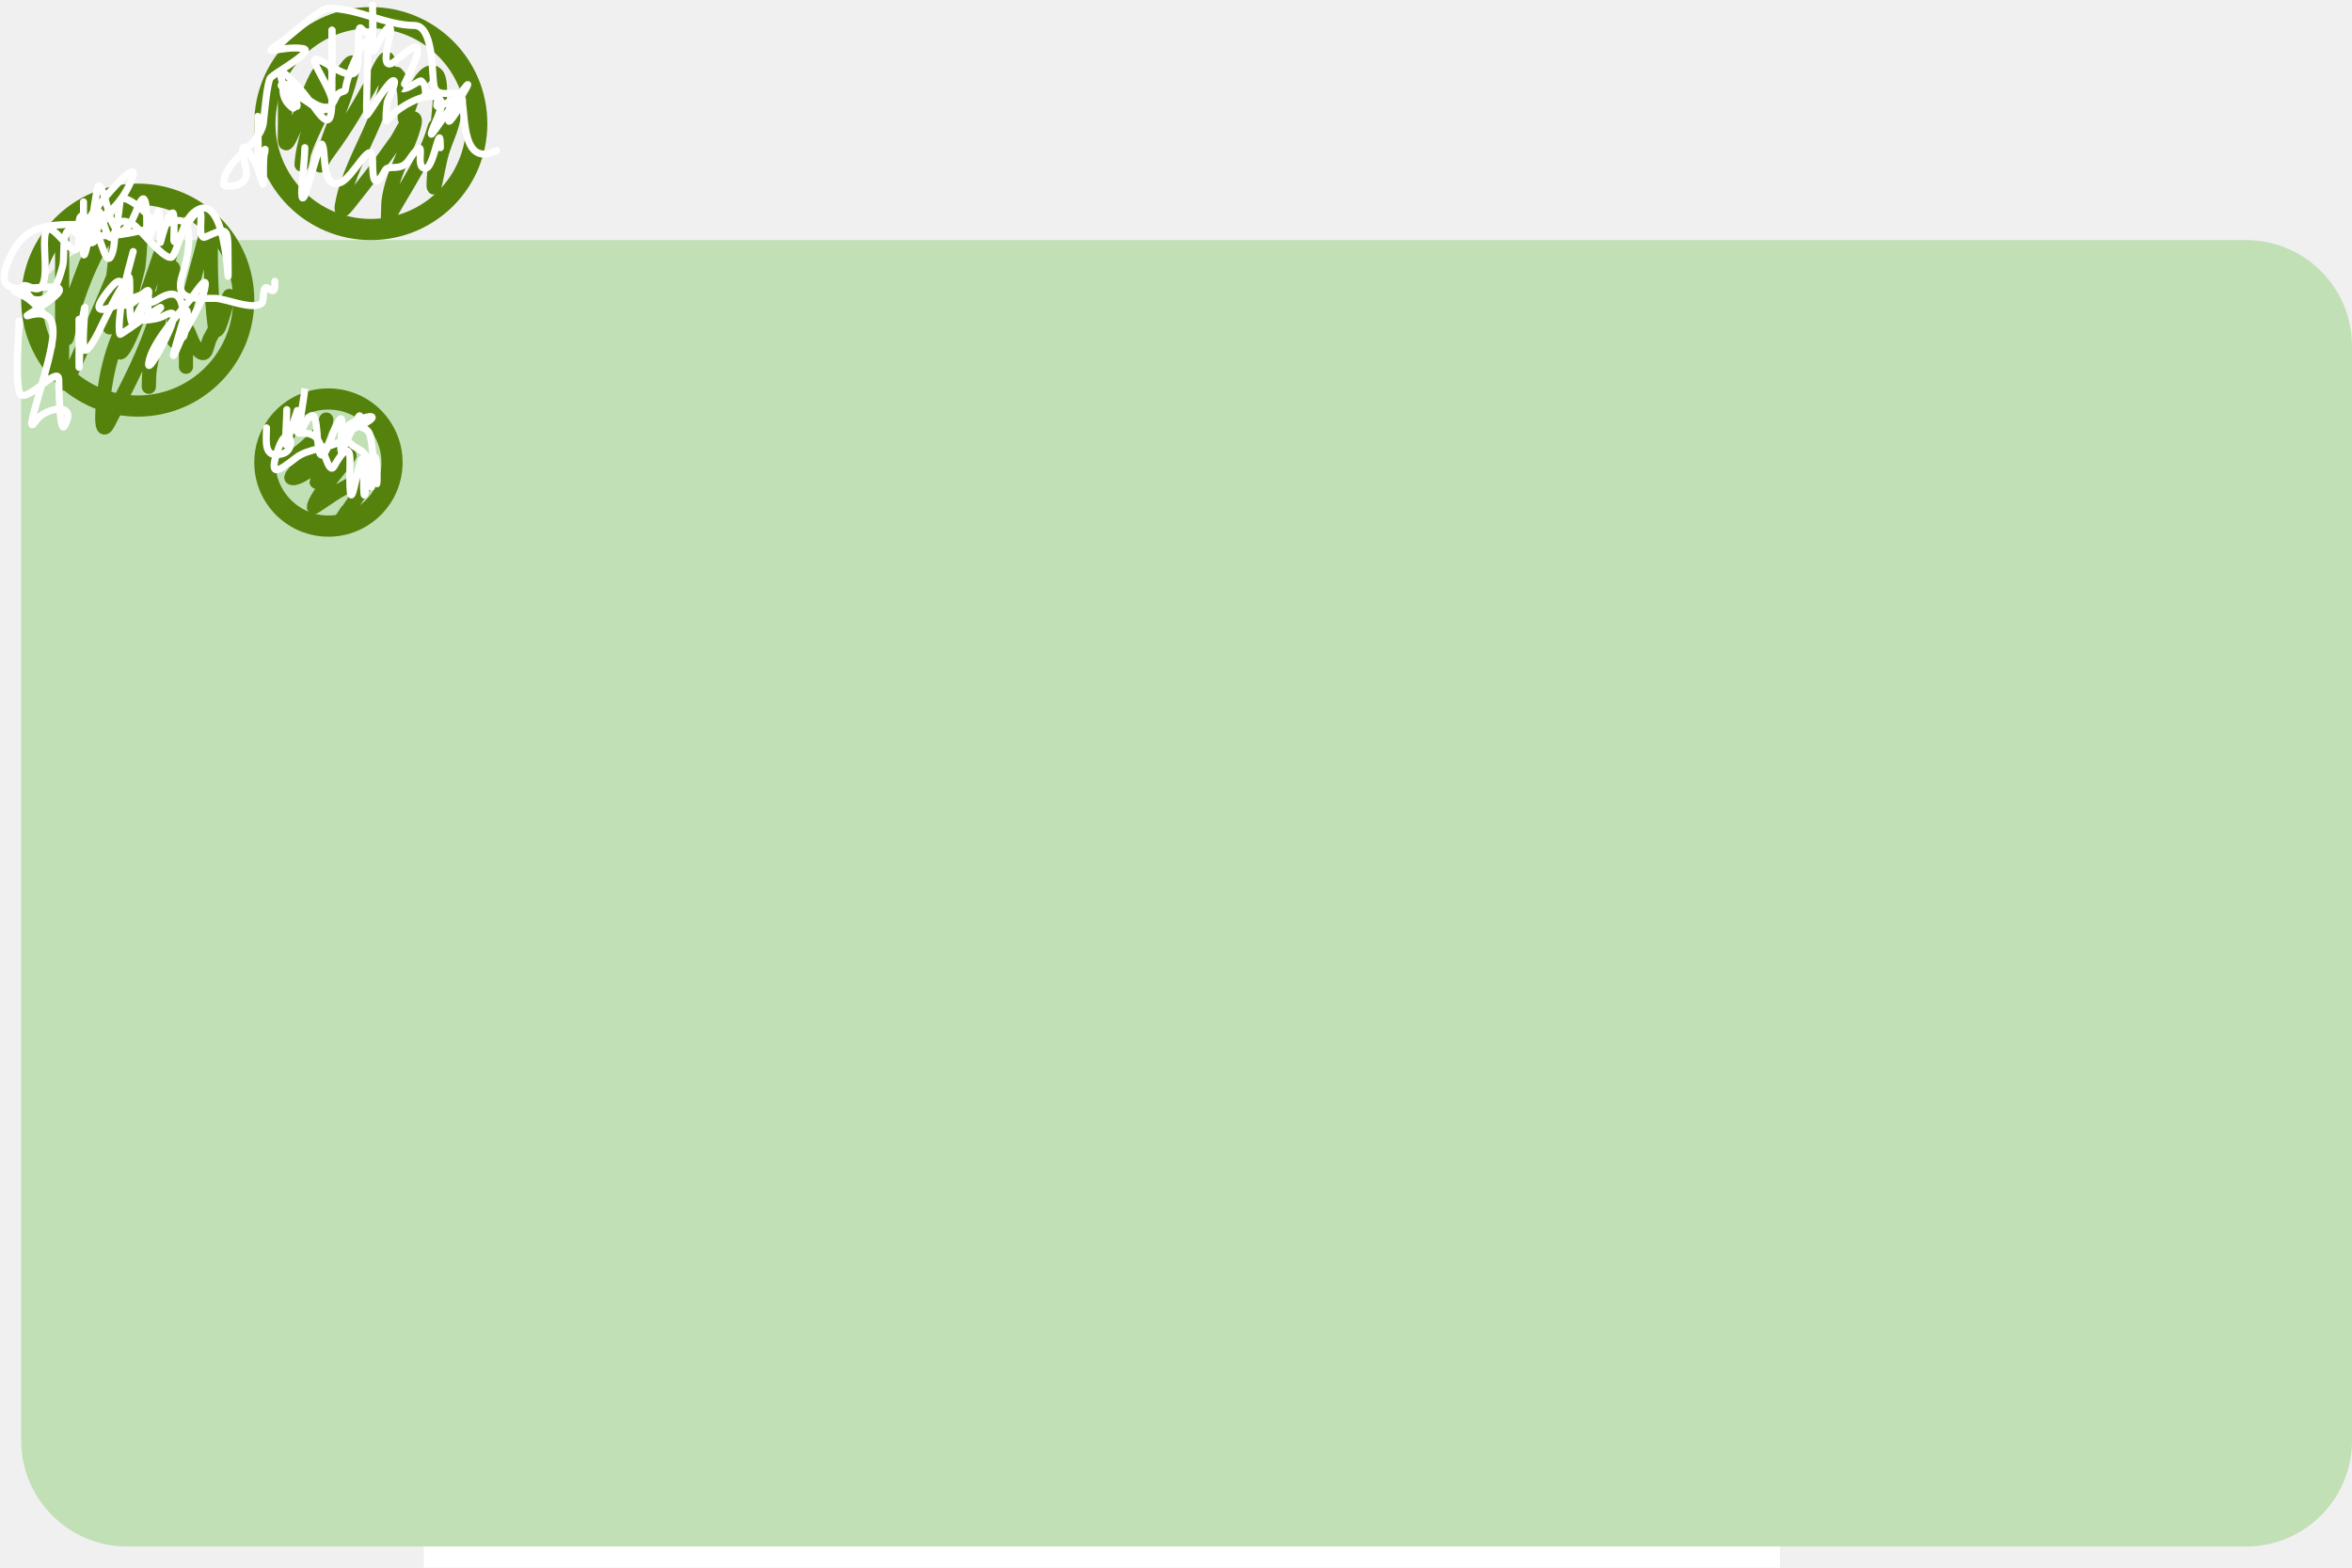
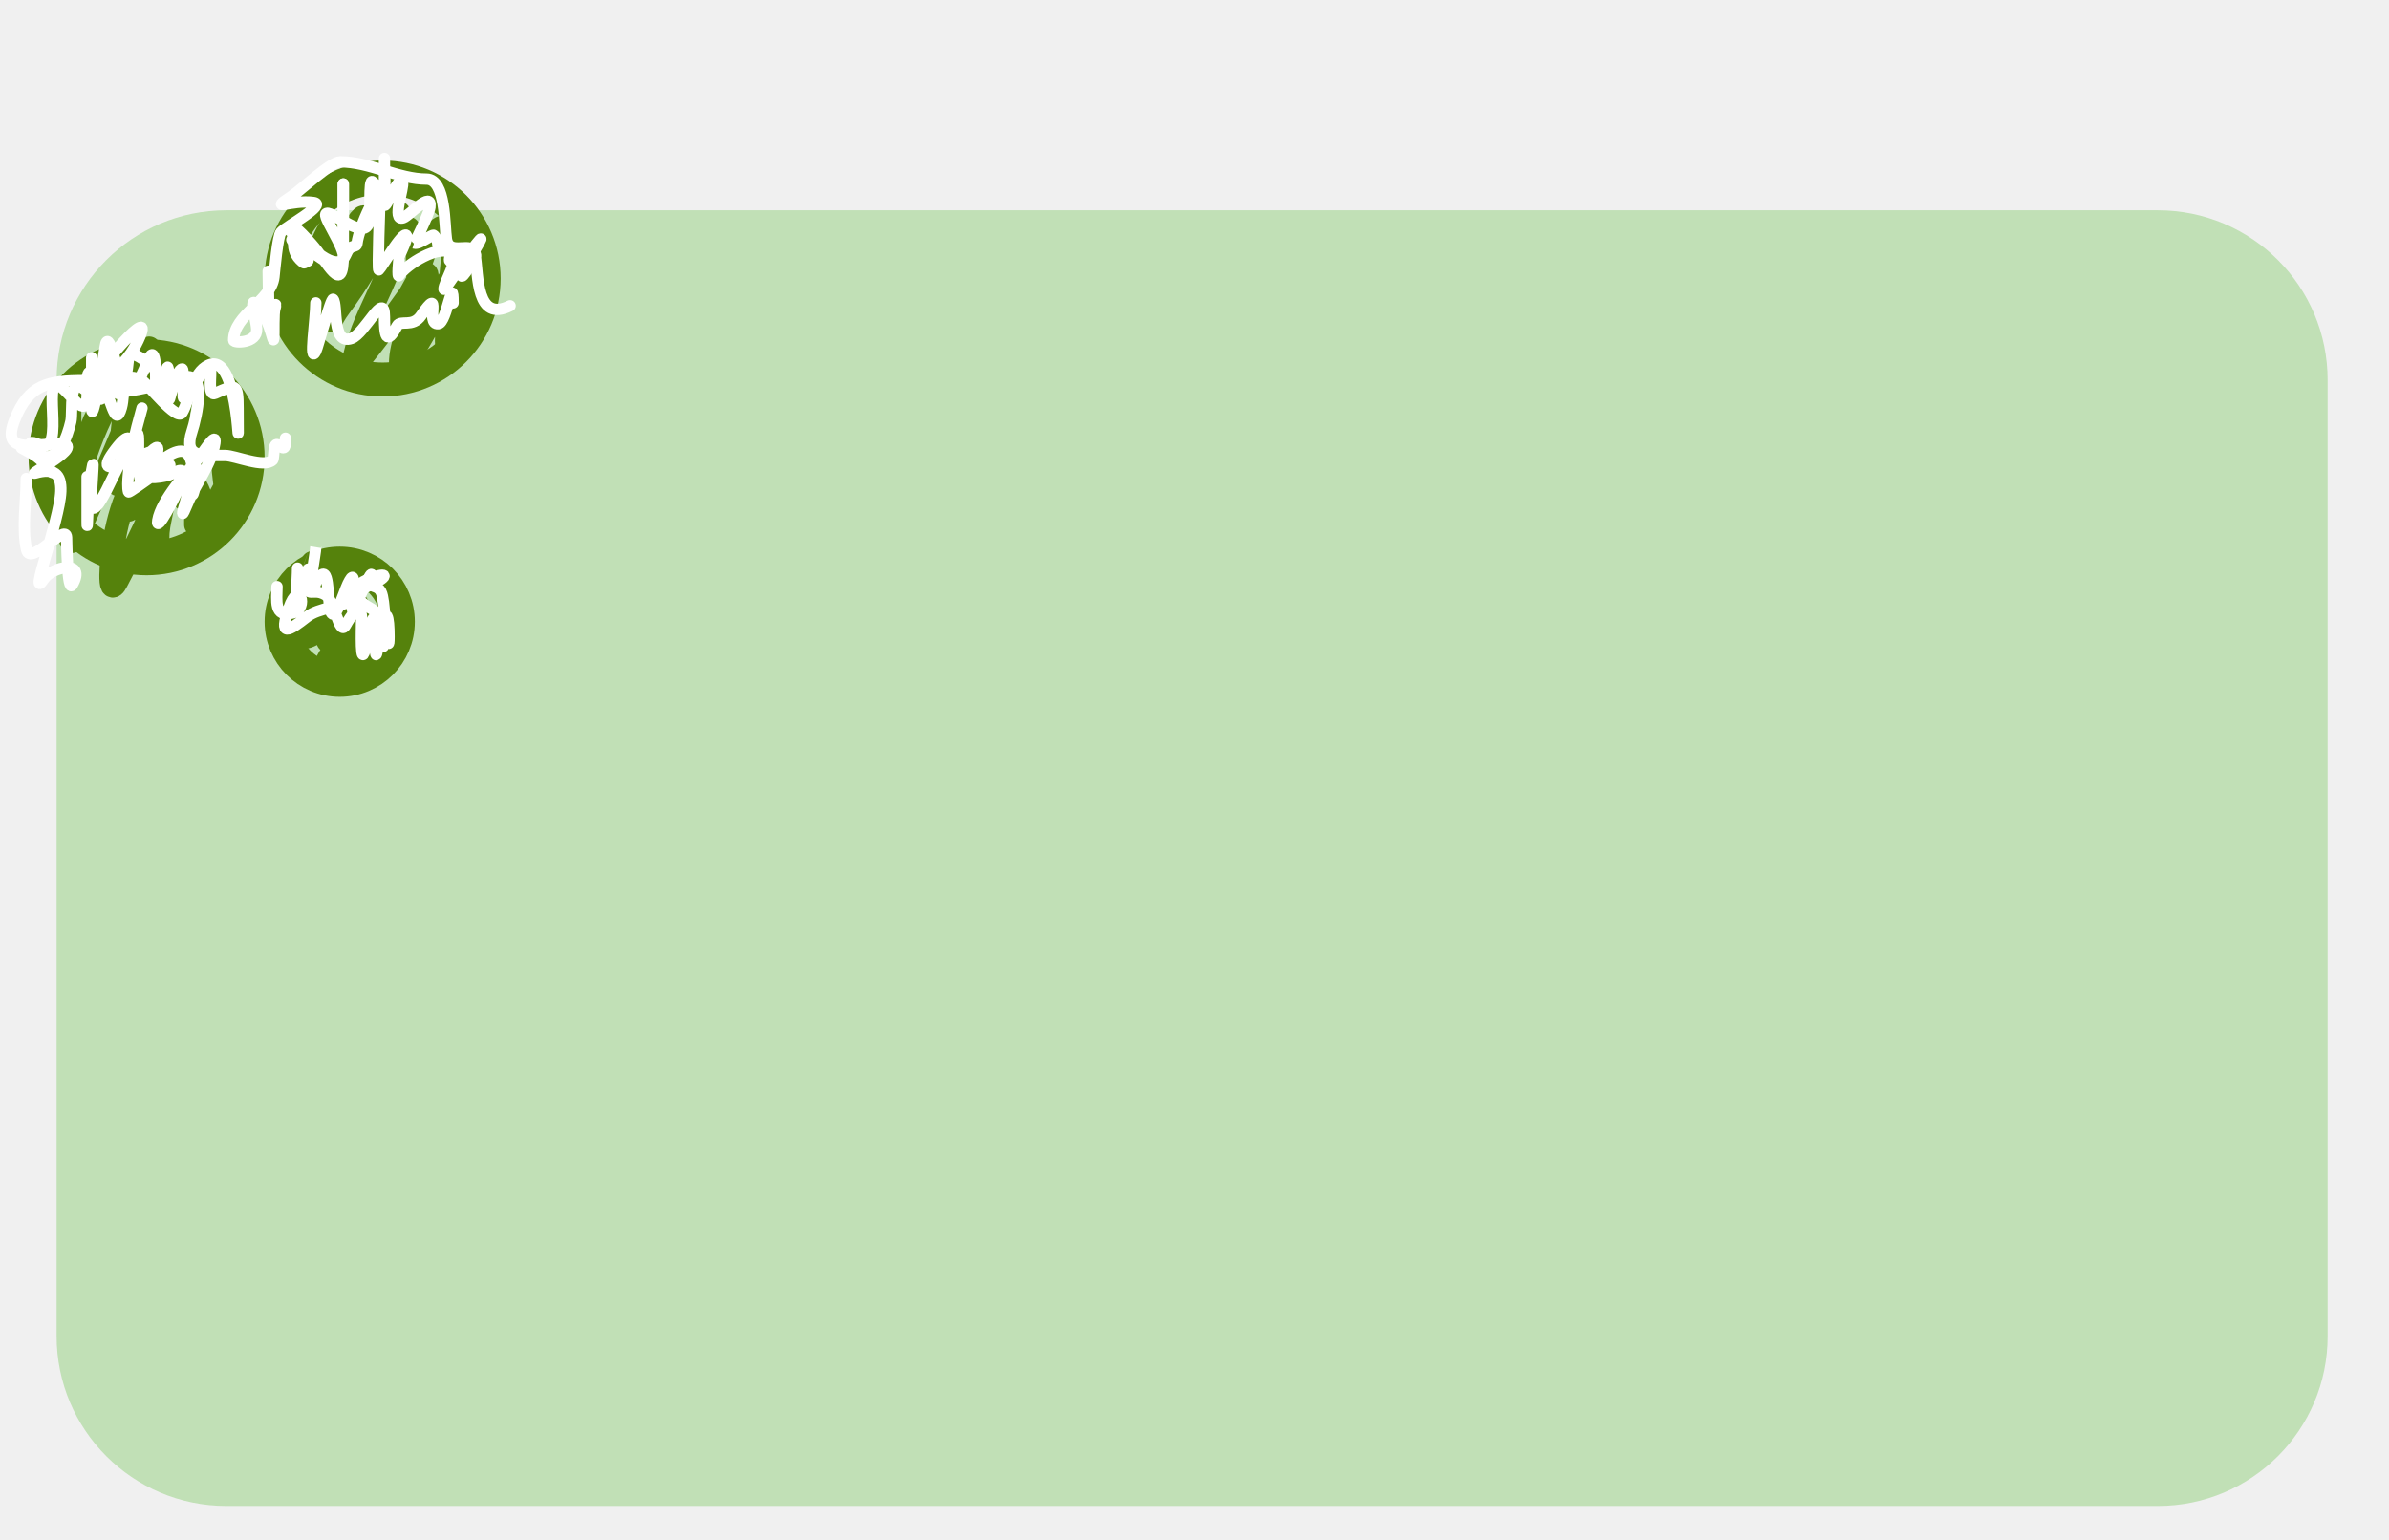
- <svg xmlns="http://www.w3.org/2000/svg" width="333" height="222" viewBox="0 0 333 222" fill="none">
-   <rect x="3" y="34" width="330" height="185" rx="15" fill="#C1E0B6" />
-   <circle cx="52.5" cy="17.5" r="15" stroke="#55820C" stroke-width="3" />
-   <circle cx="19.5" cy="42.5" r="15" stroke="#55820C" stroke-width="3" />
-   <circle cx="46.5" cy="65.5" r="9" stroke="#55820C" stroke-width="3" />
-   <path d="M40.352 12.205C40.352 13.958 40.352 15.711 40.352 17.464C40.352 19.592 40.007 22.027 41.521 18.568C42.546 16.224 46.983 4.288 45.027 13.633C44.359 16.824 42.882 20.027 42.69 23.307C42.655 23.894 43.042 21.763 43.047 21.749C43.763 19.441 44.997 17.357 45.903 15.127C46.473 13.725 51.138 5.127 49.702 10.712C48.69 14.647 46.825 18.235 45.741 22.139C45.097 24.458 45.135 23.337 46.52 21.489C49.066 18.094 51.076 14.532 53.143 10.842C53.327 10.512 54.961 6.796 54.961 8.959C54.961 15.85 50.021 21.725 48.565 28.274C48.258 29.657 48.168 30.361 49.215 29.053C51.587 26.088 53.944 23.036 56.129 19.931C56.615 19.241 57.371 17.49 58.012 17.01C60.225 15.35 56.783 22.417 55.87 25.028C55.38 26.428 54.961 27.959 54.961 29.443C54.961 31.37 54.653 31.403 55.675 29.605C57.642 26.144 60.346 22.134 61.421 18.373C61.874 16.787 61.972 18.813 61.972 19.314C61.972 21.656 61.388 23.895 61.388 26.229C61.388 27.793 62.107 23.183 62.557 21.684C63.214 19.493 64.31 17.743 64.31 15.419C64.31 14.079 61.972 24.856 61.972 17.919C61.972 16.626 62.801 11.647 61.843 10.582C60.6 9.201 59.05 12.175 58.759 12.822C58.458 13.491 57.298 17.209 57.298 16.75C57.298 14.73 57.577 11.9 56.129 10.452" stroke="#55820C" stroke-width="2" stroke-linecap="round" />
-   <path d="M8.798 33.826C8.798 39.236 8.798 44.647 8.798 50.057C8.798 51.859 8.231 56.85 10.096 52.719C12.753 46.836 15.398 41.029 17.693 34.994C18.536 32.776 19.9 30.176 19.9 27.755C19.9 24.921 19.165 33.391 18.439 36.13C17.617 39.237 17.426 42.528 16.134 45.48C14.779 48.577 15.767 42.781 15.842 41.422C15.995 38.668 16.558 36.02 16.394 33.241C16.23 30.456 12.32 36.942 12.174 37.332C10.964 40.557 9.382 44.35 9.382 47.85C9.382 48.675 10.04 45.322 10.096 45.123C11.173 41.293 12.618 37.521 14.641 34.085C16.154 31.516 18.171 29.852 19.9 27.69C20.246 27.257 19.828 36.599 19.576 37.883C19.506 38.236 16.425 49.927 16.979 49.927C18.208 49.927 22.386 36.73 22.952 35.254C23.322 34.289 25.879 28.135 24.835 32.462C23.337 38.664 22.758 45.053 21.393 51.291C21.162 52.351 21.069 53.362 21.069 54.44C21.069 56.153 21.105 50.999 21.393 49.31C21.512 48.616 23.457 41.002 21.036 42.363C16.995 44.636 15.374 51.096 14.771 55.316C14.637 56.254 13.928 62.61 15.355 59.861C17.961 54.843 20.621 49.92 22.238 44.473C22.863 42.366 24.332 36.12 24.575 38.306C24.908 41.303 24.575 44.505 24.575 47.525C24.575 51.484 27.24 40.063 28.341 36.26C28.974 34.071 29.834 29.475 29.834 34.215C29.834 38.248 29.89 42.096 30.386 46.064C30.719 48.728 31.991 42.924 32.301 42.266C33.151 40.461 30.869 46.014 29.834 47.72C29.154 48.84 29.375 51.216 27.789 49.278C26.8 48.07 26.328 44.922 26.328 47.85C26.328 49.213 26.328 50.577 26.328 51.94" stroke="#55820C" stroke-width="2" stroke-linecap="round" />
-   <path d="M42.69 57.199C42.578 58.202 38.348 65.995 39.249 65.867C40.779 65.648 45.957 61.445 46.196 59.536C46.304 58.672 45.266 62.407 44.443 63.497C43.763 64.396 43.11 65.353 42.398 66.224C42.268 66.382 40.967 67.554 41.294 67.684C43.111 68.412 53.277 58.074 46.78 65.834C42.271 71.22 46.563 66.085 49.41 64.503C50.206 64.061 44.555 70.122 44.443 71.807C44.438 71.882 46.995 70.087 47.819 69.6C48.456 69.224 52.723 66.804 52.234 67.782C51.783 68.685 46.362 76.525 49.117 72.392" stroke="#55820C" stroke-width="2" stroke-linecap="round" />
-   <path d="M47 4.282V10.678" stroke="white" stroke-linecap="round" />
-   <path d="M46.998 4.282C46.998 7.563 46.998 10.844 46.998 14.124C46.998 20.153 44.825 15.191 42.522 12.632C40.897 10.826 38.697 8.425 40.319 12.596C41.089 14.577 43.023 16.691 41.527 13.271C40.17 10.17 39.344 13.256 40.923 14.835C42.914 16.826 39.668 12.028 39.786 12.028C42.061 12.028 44.422 15.754 46.643 15.119C48.295 14.647 44.251 9.251 44.547 8.51C44.928 7.557 49.559 12.038 50.48 9.932C50.977 8.798 50.427 3.305 51.12 3.998C53.309 6.187 52.755 4.339 52.755 1.475C52.755 -1.685 52.755 5.947 52.755 7.054C52.755 8.365 54.79 2.816 55.277 4.034C55.545 4.704 53.692 9.612 55.384 9.008C56.285 8.686 59.414 5.117 59.114 7.516C58.992 8.493 56.944 12.56 56.947 12.561C57.627 12.755 59.461 11.273 59.648 11.46C60.867 12.679 59.256 13.092 61.708 13.236C62.815 13.301 61.036 15.553 62.348 15.012C62.645 14.89 66.057 13.045 65.403 14.515C65.105 15.186 62.828 18.832 63.769 16.292C64.008 15.647 67.74 9.946 65.546 12.739C64.881 13.584 61.069 19.339 61.069 18.992C61.069 18.042 63.224 14.851 62.206 14.018C60.437 12.571 55.727 15.615 54.815 17.073C54.493 17.588 54.755 14.856 54.815 14.515C54.896 14.059 56.126 11.821 55.81 11.46C55.301 10.878 52.386 15.924 51.973 16.292C51.74 16.499 52.115 7.398 52.115 6.343C52.115 4.002 49.176 10.27 48.917 12.596C48.846 13.242 48.043 12.644 47.496 13.876C45.662 18.002 43.72 13.236 40.603 13.236" stroke="white" stroke-linecap="round" />
-   <path d="M43.162 20.911C43.162 23.161 42.156 29.674 43.162 27.662C43.445 27.096 45.294 20.094 45.578 20.413C46.249 21.168 45.361 26.846 48.136 25.885C50.028 25.23 52.755 19.064 52.755 22.829C52.755 25.378 52.977 27.045 54.532 24.108C54.993 23.237 56.686 24.4 57.872 22.687C60.992 18.18 58.344 24.04 60.288 23.824C61.477 23.692 62.349 16.586 62.349 20.911" stroke="white" stroke-linecap="round" />
-   <path d="M11.823 28.585C11.823 30.895 11.823 33.204 11.823 35.514C11.823 38.402 13.267 29.912 13.706 27.058C14.14 24.24 15.384 30.31 15.66 31.002C17.197 34.842 18.6 31.637 19.498 29.367C20.863 25.913 20.777 30.747 20.777 32.387C20.777 36.031 21.938 31.022 22.376 29.971C22.656 29.298 22.695 33.55 22.695 34.341C22.695 34.587 23.704 30.149 24.472 30.149C24.747 30.149 24.614 33.497 24.614 33.95C24.614 35.718 27.759 28.614 28.416 30.255C28.623 30.773 27.974 34.056 29.091 33.56C31.942 32.292 32.289 32.03 32.289 35.62C32.289 46.788 32.804 27.508 28.167 29.616C25.852 30.668 25.607 34.331 24.472 36.26C23.728 37.525 19.692 32.236 18.858 31.783C15.749 30.095 16.543 33.523 15.98 35.549C15.065 38.844 14.441 33.576 13.102 31.854C10.884 29.002 11.184 31.407 11.184 33.702C11.184 37.077 9.436 34.436 7.986 33.062C4.222 29.497 8.58 42.565 4.468 40.737C1.749 39.528 4.465 42.19 5.285 43.295C7.752 46.615 5.363 43.023 3.509 42.016C0.29 40.268 3.001 41.76 4.468 42.3C7.2 43.307 8.422 39.591 8.909 37.504C9.234 36.114 8.452 30.814 11.041 33.204C13.245 35.239 13.742 34.625 13.742 31.641C13.742 28.014 14.298 30.719 15.021 32.707C16.268 36.136 16.916 29.183 16.975 28.656C17.191 26.714 21.416 30.697 21.416 31.144" stroke="white" stroke-linecap="round" />
-   <path d="M11.184 45.214C11.184 47.298 11.184 49.383 11.184 51.467C11.184 54.051 11.366 47.094 11.503 46.244C12.541 39.812 11.659 46.269 11.823 49.051C11.938 51 13.792 47.313 13.884 47.133C15.141 44.665 16.495 41.434 18.219 39.28C18.741 38.627 17.607 49.511 19.782 44.539C22.573 38.158 19.548 46.609 21.914 44.432C25.4 41.225 17.052 47.615 16.975 47.346C16.33 45.089 19.062 36.278 15.163 41.377C11.016 46.8 19.19 41.5 20.635 41.661C20.937 41.694 19.508 44.252 19.356 44.574C18.758 45.845 22.283 45.215 22.944 44.859C24.424 44.062 25.029 43.972 24.223 46.209C23.544 48.095 20.732 53.303 21.061 51.325C21.531 48.506 25.26 44.473 27.03 42.3C27.454 41.78 29.318 38.782 29.055 40.488C28.589 43.519 26.396 46.116 25.254 48.909C24.364 51.084 24.357 50.674 24.97 48.66C25.211 47.868 26.409 43.51 26.497 44.041C26.689 45.192 25.893 48.654 25.893 47.488C25.893 45.19 26.625 39.69 22.411 42.371C19.18 44.428 22.835 38.964 19.64 42.158C15.612 46.186 18.24 38.094 18.858 35.621" stroke="white" stroke-linecap="round" />
-   <path d="M40.602 58.005C40.602 59.568 40.209 64.198 40.638 62.695C41.157 60.879 43.161 54.931 43.161 54.949C43.161 56.023 41.709 62.897 42.877 60.563C44.882 56.553 44.762 60.513 45.044 63.05C45.48 66.978 46.998 61.524 47.638 60.208C49.136 57.123 47.952 62.711 48.313 63.974C48.368 64.167 50.474 59.29 50.835 58.929C51.221 58.543 50.666 60.378 51.191 60.528C52.327 60.852 52.417 61.499 52.612 62.766C52.712 63.416 53.394 71.211 53.394 67.563C53.394 64.793 53.025 63.058 52.257 66.817C51.759 69.248 51.475 72.228 51.475 67.918C51.475 62.702 50.944 65.438 50.196 68.806C49.303 72.825 49.556 66.252 49.556 65.182C49.556 62.272 47.956 64.851 47.318 65.999C46.425 67.606 45.79 62.45 44.44 61.7C42.66 60.711 41.882 62.367 41.882 59.924" stroke="white" stroke-linecap="round" />
-   <path d="M36.499 16.485C36.499 18.039 36.599 23.89 36.678 23.732C38.148 20.792 37.304 19.812 37.304 23.732C37.304 28.575 37.309 24.77 35.694 22.3C33.323 18.674 34.792 22.794 34.889 24.537C35.004 26.613 31.668 26.542 31.668 26.147C31.668 22.51 36.931 20.655 37.304 17.29C37.411 16.328 37.819 11.548 38.289 11.027C39.015 10.22 44.781 7.142 42.852 6.867C39.753 6.424 36.349 8.279 39.81 5.972C41.116 5.101 45.22 1.186 46.564 1.186C50.671 1.186 54.727 3.601 58.643 3.601C61.357 3.601 61.132 10.122 61.416 11.966C61.815 14.559 65.132 11.99 65.442 14.158C65.867 17.13 65.583 23.683 70.318 21.316" stroke="white" stroke-linecap="round" />
-   <path d="M2.679 45.472C2.679 48.602 2.048 52.406 2.724 55.448C3.248 57.808 8.234 51.591 8.316 53.703C8.338 54.273 8.412 61.564 9.121 60.324C11.16 56.755 6.303 57.773 5.14 59.519C2.831 62.981 7.356 51.42 7.51 47.261C7.602 44.796 6.524 43.971 3.932 44.712C2.786 45.039 11.122 40.747 7.51 40.641C3.679 40.528 -0.924 42.282 1.069 37.241C3.034 32.27 5.76 31.783 10.731 31.783C14.354 31.783 17.187 28.999 18.605 25.521C20.37 21.187 12.963 29.875 12.431 31.336C10.9 35.548 22.687 32.065 24.33 31.426C28.17 29.932 26.432 37.108 25.851 38.851C24.6 42.606 27.238 42.251 30.459 42.251C31.926 42.251 35.931 44.071 37.124 42.877C37.373 42.629 37.136 40.202 37.93 40.82C38.923 41.592 38.914 41.014 38.914 39.836" stroke="white" stroke-linecap="round" />
-   <path d="M37.733 60.588C37.733 62.441 37.215 65.05 40.005 64.253C42.213 63.622 40.818 59.441 39.385 63.582C37.94 67.756 39.336 66.826 41.914 64.821C43.601 63.509 46.447 63.543 48.366 62.447C50.047 61.486 48.66 61.307 50.741 60.382C53.738 59.05 53.073 58.416 50.276 59.659C47.362 60.954 49.247 62.791 50.741 63.582C52.754 64.648 52.599 67.031 52.599 68.95" stroke="white" stroke-linecap="round" />
-   <rect x="60" y="219" width="192" height="3" fill="white" />
+ <svg xmlns="http://www.w3.org/2000/svg" width="211" height="136" viewBox="0 0 211 136" fill="none">
+   <rect x="5" y="18.576" width="200.58" height="114.468" rx="15" fill="#C1E0B6" />
+   <path d="M42.719 24.605C42.719 29.533 38.724 33.528 33.795 33.528C28.866 33.528 24.871 29.533 24.871 24.605C24.871 19.676 28.866 15.681 33.795 15.681C38.724 15.681 42.719 19.676 42.719 24.605Z" stroke="#55820C" stroke-width="3" />
+   <path d="M21.871 40.397C21.871 45.326 17.876 49.321 12.947 49.321C8.019 49.321 4.024 45.326 4.024 40.397C4.024 35.469 8.019 31.474 12.947 31.474C17.876 31.474 21.871 35.469 21.871 40.397Z" stroke="#55820C" stroke-width="3" />
+   <path d="M35.138 54.928C35.138 57.763 32.84 60.062 30.005 60.062C27.169 60.062 24.871 57.763 24.871 54.928C24.871 52.093 27.169 49.795 30.005 49.795C32.84 49.795 35.138 52.093 35.138 54.928Z" stroke="#55820C" stroke-width="3" />
+   <path d="M26.121 21.259C26.121 22.366 26.121 23.474 26.121 24.581C26.121 25.925 25.903 27.464 26.859 25.279C27.507 23.798 30.31 16.257 29.074 22.161C28.652 24.177 27.72 26.2 27.598 28.273C27.576 28.643 27.821 27.297 27.823 27.288C28.276 25.83 29.056 24.514 29.628 23.105C29.988 22.219 32.935 16.787 32.028 20.316C31.388 22.802 30.211 25.068 29.526 27.535C29.119 29 29.142 28.291 30.018 27.124C31.626 24.98 32.896 22.729 34.201 20.398C34.318 20.189 35.35 17.842 35.35 19.208C35.35 23.561 32.229 27.273 31.31 31.411C31.116 32.284 31.059 32.729 31.72 31.903C33.219 30.029 34.708 28.101 36.088 26.14C36.395 25.704 36.873 24.598 37.278 24.294C38.676 23.246 36.502 27.71 35.924 29.36C35.615 30.244 35.35 31.211 35.35 32.149C35.35 33.367 35.156 33.387 35.801 32.252C37.044 30.065 38.752 27.532 39.431 25.156C39.717 24.154 39.78 25.434 39.78 25.75C39.78 27.229 39.41 28.644 39.41 30.119C39.41 31.107 39.865 28.194 40.149 27.247C40.564 25.863 41.256 24.758 41.256 23.289C41.256 22.442 39.78 29.251 39.78 24.869C39.78 24.052 40.303 20.906 39.698 20.234C38.913 19.361 37.933 21.24 37.749 21.649C37.559 22.071 36.827 24.42 36.827 24.13C36.827 22.854 37.003 21.066 36.088 20.151" stroke="#55820C" stroke-width="2" stroke-linecap="round" />
+   <path d="M6.187 34.918C6.187 38.336 6.187 41.755 6.187 45.172C6.187 46.311 5.829 49.464 7.007 46.854C8.686 43.138 10.357 39.469 11.806 35.657C12.339 34.255 13.201 32.613 13.201 31.083C13.201 29.293 12.736 34.644 12.278 36.374C11.759 38.337 11.638 40.416 10.822 42.281C9.966 44.238 10.59 40.576 10.637 39.717C10.734 37.978 11.089 36.305 10.986 34.549C10.883 32.79 8.412 36.887 8.32 37.133C7.556 39.171 6.556 41.567 6.556 43.778C6.556 44.299 6.972 42.181 7.007 42.055C7.688 39.636 8.6 37.253 9.879 35.082C10.834 33.459 12.108 32.408 13.201 31.042C13.42 30.769 13.155 36.67 12.996 37.482C12.952 37.705 11.006 45.09 11.355 45.09C12.132 45.09 14.771 36.753 15.129 35.821C15.363 35.211 16.978 31.323 16.318 34.057C15.372 37.975 15.006 42.011 14.144 45.952C13.998 46.621 13.939 47.26 13.939 47.941C13.939 49.023 13.962 45.768 14.144 44.701C14.219 44.262 15.448 39.452 13.919 40.312C11.366 41.748 10.341 45.829 9.961 48.495C9.876 49.087 9.428 53.103 10.33 51.366C11.976 48.196 13.656 45.086 14.678 41.645C15.073 40.313 16.001 36.368 16.154 37.748C16.364 39.642 16.154 41.665 16.154 43.573C16.154 46.074 17.838 38.859 18.533 36.456C18.933 35.074 19.477 32.17 19.477 35.164C19.477 37.712 19.512 40.143 19.825 42.65C20.035 44.333 20.839 40.666 21.035 40.251C21.572 39.11 20.131 42.618 19.477 43.696C19.047 44.404 19.186 45.905 18.184 44.68C17.56 43.917 17.262 41.928 17.262 43.778C17.262 44.639 17.262 45.501 17.262 46.362" stroke="#55820C" stroke-width="2" stroke-linecap="round" />
+   <path d="M27.598 49.684C27.528 50.318 24.855 55.241 25.424 55.159C26.391 55.021 29.662 52.366 29.813 51.16C29.881 50.614 29.226 52.974 28.706 53.662C28.276 54.23 27.864 54.835 27.413 55.385C27.332 55.485 26.51 56.225 26.716 56.308C27.864 56.767 34.286 50.236 30.182 55.139C27.334 58.541 30.045 55.297 31.843 54.298C32.346 54.019 28.777 57.847 28.706 58.912C28.703 58.959 30.318 57.825 30.838 57.518C31.241 57.28 33.937 55.752 33.628 56.369C33.342 56.94 29.918 61.893 31.659 59.282" stroke="#55820C" stroke-width="2" stroke-linecap="round" />
+   <path d="M30.32 16.254V20.294" stroke="white" stroke-linecap="round" />
+   <path d="M30.32 16.254C30.32 18.327 30.32 20.399 30.32 22.472C30.32 26.28 28.947 23.146 27.491 21.529C26.465 20.388 25.075 18.871 26.1 21.506C26.586 22.758 27.808 24.093 26.863 21.933C26.006 19.973 25.484 21.923 26.481 22.921C27.739 24.178 25.689 21.147 25.763 21.147C27.2 21.147 28.692 23.501 30.095 23.1C31.138 22.802 28.584 19.393 28.771 18.925C29.012 18.323 31.937 21.154 32.519 19.823C32.833 19.107 32.486 15.637 32.923 16.074C34.306 17.457 33.956 16.29 33.956 14.481C33.956 12.485 33.956 17.306 33.956 18.005C33.956 18.834 35.242 15.328 35.55 16.097C35.719 16.52 34.548 19.621 35.617 19.239C36.186 19.036 38.163 16.782 37.974 18.297C37.897 18.914 36.603 21.483 36.605 21.484C37.034 21.607 38.193 20.671 38.31 20.788C39.081 21.558 38.063 21.819 39.612 21.91C40.312 21.952 39.188 23.374 40.016 23.033C40.204 22.956 42.36 21.79 41.947 22.719C41.758 23.142 40.32 25.445 40.914 23.841C41.065 23.434 43.423 19.832 42.037 21.596C41.617 22.13 39.208 25.766 39.208 25.547C39.208 24.947 40.57 22.931 39.927 22.404C38.809 21.49 35.834 23.413 35.258 24.335C35.054 24.66 35.22 22.934 35.258 22.719C35.309 22.431 36.086 21.016 35.886 20.788C35.565 20.421 33.723 23.609 33.462 23.841C33.315 23.972 33.552 18.222 33.552 17.556C33.552 16.077 31.695 20.037 31.532 21.506C31.486 21.914 30.98 21.536 30.634 22.314C29.475 24.921 28.248 21.91 26.279 21.91" stroke="white" stroke-linecap="round" />
+   <path d="M27.896 26.759C27.896 28.18 27.26 32.295 27.896 31.023C28.075 30.666 29.243 26.242 29.422 26.444C29.846 26.921 29.285 30.508 31.038 29.901C32.233 29.488 33.956 25.592 33.956 27.971C33.956 29.581 34.097 30.634 35.079 28.779C35.37 28.229 36.44 28.963 37.189 27.881C39.16 25.034 37.487 28.736 38.715 28.599C39.467 28.516 40.017 24.026 40.017 26.759" stroke="white" stroke-linecap="round" />
+   <path d="M8.098 31.608C8.098 33.067 8.098 34.526 8.098 35.985C8.098 37.809 9.011 32.446 9.288 30.642C9.562 28.862 10.348 32.697 10.523 33.134C11.493 35.56 12.38 33.536 12.947 32.101C13.809 29.919 13.755 32.973 13.755 34.009C13.755 36.312 14.488 33.147 14.765 32.483C14.942 32.058 14.967 34.744 14.967 35.244C14.967 35.399 15.604 32.595 16.089 32.595C16.263 32.595 16.179 34.711 16.179 34.997C16.179 36.113 18.166 31.626 18.581 32.663C18.712 32.989 18.302 35.064 19.007 34.75C20.809 33.95 21.027 33.784 21.027 36.052C21.027 43.107 21.353 30.927 18.424 32.258C16.961 32.923 16.806 35.237 16.089 36.456C15.619 37.255 13.069 33.914 12.543 33.628C10.578 32.561 11.08 34.727 10.725 36.007C10.146 38.088 9.753 34.761 8.906 33.673C7.505 31.871 7.694 33.39 7.694 34.84C7.694 36.972 6.59 35.304 5.674 34.436C3.297 32.183 6.05 40.439 3.452 39.284C1.734 38.521 3.45 40.203 3.968 40.9C5.526 42.998 4.017 40.728 2.846 40.092C0.812 38.988 2.525 39.931 3.452 40.272C5.178 40.908 5.95 38.56 6.258 37.242C6.463 36.364 5.969 33.016 7.605 34.526C8.997 35.811 9.31 35.423 9.31 33.538C9.31 31.247 9.662 32.956 10.118 34.211C10.906 36.377 11.316 31.985 11.353 31.652C11.489 30.425 14.159 32.941 14.159 33.224" stroke="white" stroke-linecap="round" />
+   <path d="M7.693 42.112C7.693 43.429 7.693 44.746 7.693 46.063C7.693 47.695 7.809 43.3 7.896 42.763C8.551 38.7 7.994 42.779 8.098 44.536C8.17 45.768 9.341 43.438 9.399 43.324C10.194 41.765 11.049 39.724 12.138 38.364C12.468 37.951 11.751 44.827 13.126 41.686C14.889 37.655 12.978 42.993 14.472 41.618C16.675 39.592 11.401 43.629 11.352 43.459C10.945 42.034 12.671 36.467 10.207 39.688C7.588 43.114 12.752 39.766 13.664 39.868C13.855 39.889 12.952 41.504 12.856 41.708C12.479 42.511 14.705 42.113 15.123 41.888C16.058 41.384 16.44 41.328 15.931 42.741C15.502 43.932 13.725 47.222 13.934 45.973C14.23 44.192 16.586 41.644 17.705 40.272C17.973 39.943 19.15 38.049 18.984 39.127C18.689 41.041 17.304 42.682 16.582 44.447C16.02 45.821 16.015 45.562 16.403 44.29C16.555 43.789 17.312 41.036 17.368 41.371C17.489 42.098 16.986 44.286 16.986 43.549C16.986 42.097 17.449 38.623 14.787 40.317C12.745 41.616 15.054 38.164 13.036 40.182C10.491 42.727 12.151 37.614 12.542 36.052" stroke="white" stroke-linecap="round" />
+   <path d="M26.279 50.193C26.279 51.181 26.03 54.106 26.302 53.156C26.629 52.009 27.895 48.251 27.895 48.263C27.895 48.941 26.979 53.284 27.716 51.809C28.983 49.276 28.907 51.778 29.085 53.38C29.361 55.862 30.32 52.416 30.724 51.585C31.67 49.636 30.922 53.166 31.15 53.964C31.185 54.086 32.516 51.005 32.744 50.777C32.988 50.533 32.637 51.692 32.968 51.787C33.686 51.992 33.743 52.401 33.866 53.201C33.929 53.611 34.36 58.536 34.36 56.231C34.36 54.482 34.127 53.385 33.642 55.76C33.327 57.296 33.148 59.178 33.148 56.456C33.148 53.161 32.812 54.889 32.34 57.017C31.776 59.555 31.936 55.403 31.936 54.727C31.936 52.889 30.925 54.518 30.521 55.243C29.957 56.259 29.557 53.002 28.703 52.528C27.579 51.903 27.087 52.949 27.087 51.405" stroke="white" stroke-linecap="round" />
+   <path d="M23.687 23.963C23.687 24.945 23.75 28.641 23.8 28.541C24.729 26.684 24.196 26.065 24.196 28.541C24.196 31.601 24.198 29.197 23.178 27.637C21.68 25.346 22.608 27.949 22.67 29.05C22.742 30.362 20.635 30.317 20.635 30.067C20.635 27.769 23.959 26.598 24.196 24.472C24.263 23.864 24.521 20.844 24.817 20.515C25.276 20.006 28.919 18.061 27.7 17.887C25.742 17.607 23.592 18.779 25.778 17.322C26.604 16.771 29.196 14.298 30.046 14.298C32.64 14.298 35.203 15.824 37.676 15.824C39.391 15.824 39.249 19.944 39.428 21.109C39.68 22.746 41.776 21.123 41.972 22.493C42.24 24.371 42.061 28.511 45.052 27.015" stroke="white" stroke-linecap="round" />
+   <path d="M2.321 42.275C2.321 44.253 1.922 46.656 2.35 48.577C2.681 50.068 5.831 46.141 5.882 47.475C5.896 47.835 5.943 52.441 6.391 51.658C7.679 49.403 4.611 50.046 3.876 51.149C2.417 53.337 5.276 46.033 5.373 43.406C5.431 41.848 4.75 41.327 3.113 41.795C2.389 42.002 7.655 39.29 5.373 39.223C2.953 39.152 0.045 40.26 1.304 37.075C2.546 33.935 4.267 33.628 7.408 33.628C9.697 33.628 11.487 31.869 12.382 29.671C13.497 26.933 8.818 32.422 8.482 33.345C7.515 36.006 14.961 33.805 15.999 33.401C18.425 32.458 17.327 36.992 16.96 38.093C16.169 40.465 17.836 40.24 19.871 40.24C20.798 40.24 23.328 41.39 24.082 40.636C24.239 40.479 24.089 38.946 24.591 39.336C25.218 39.824 25.212 39.459 25.212 38.715" stroke="white" stroke-linecap="round" />
+   <path d="M24.466 51.825C24.466 52.996 24.139 54.644 25.901 54.14C27.297 53.742 26.416 51.1 25.51 53.716C24.597 56.353 25.479 55.766 27.108 54.499C28.174 53.67 29.972 53.692 31.184 52.999C32.245 52.392 31.369 52.279 32.684 51.695C34.578 50.853 34.157 50.453 32.39 51.238C30.549 52.056 31.74 53.217 32.684 53.716C33.956 54.39 33.858 55.895 33.858 57.108" stroke="white" stroke-linecap="round" />
</svg>
